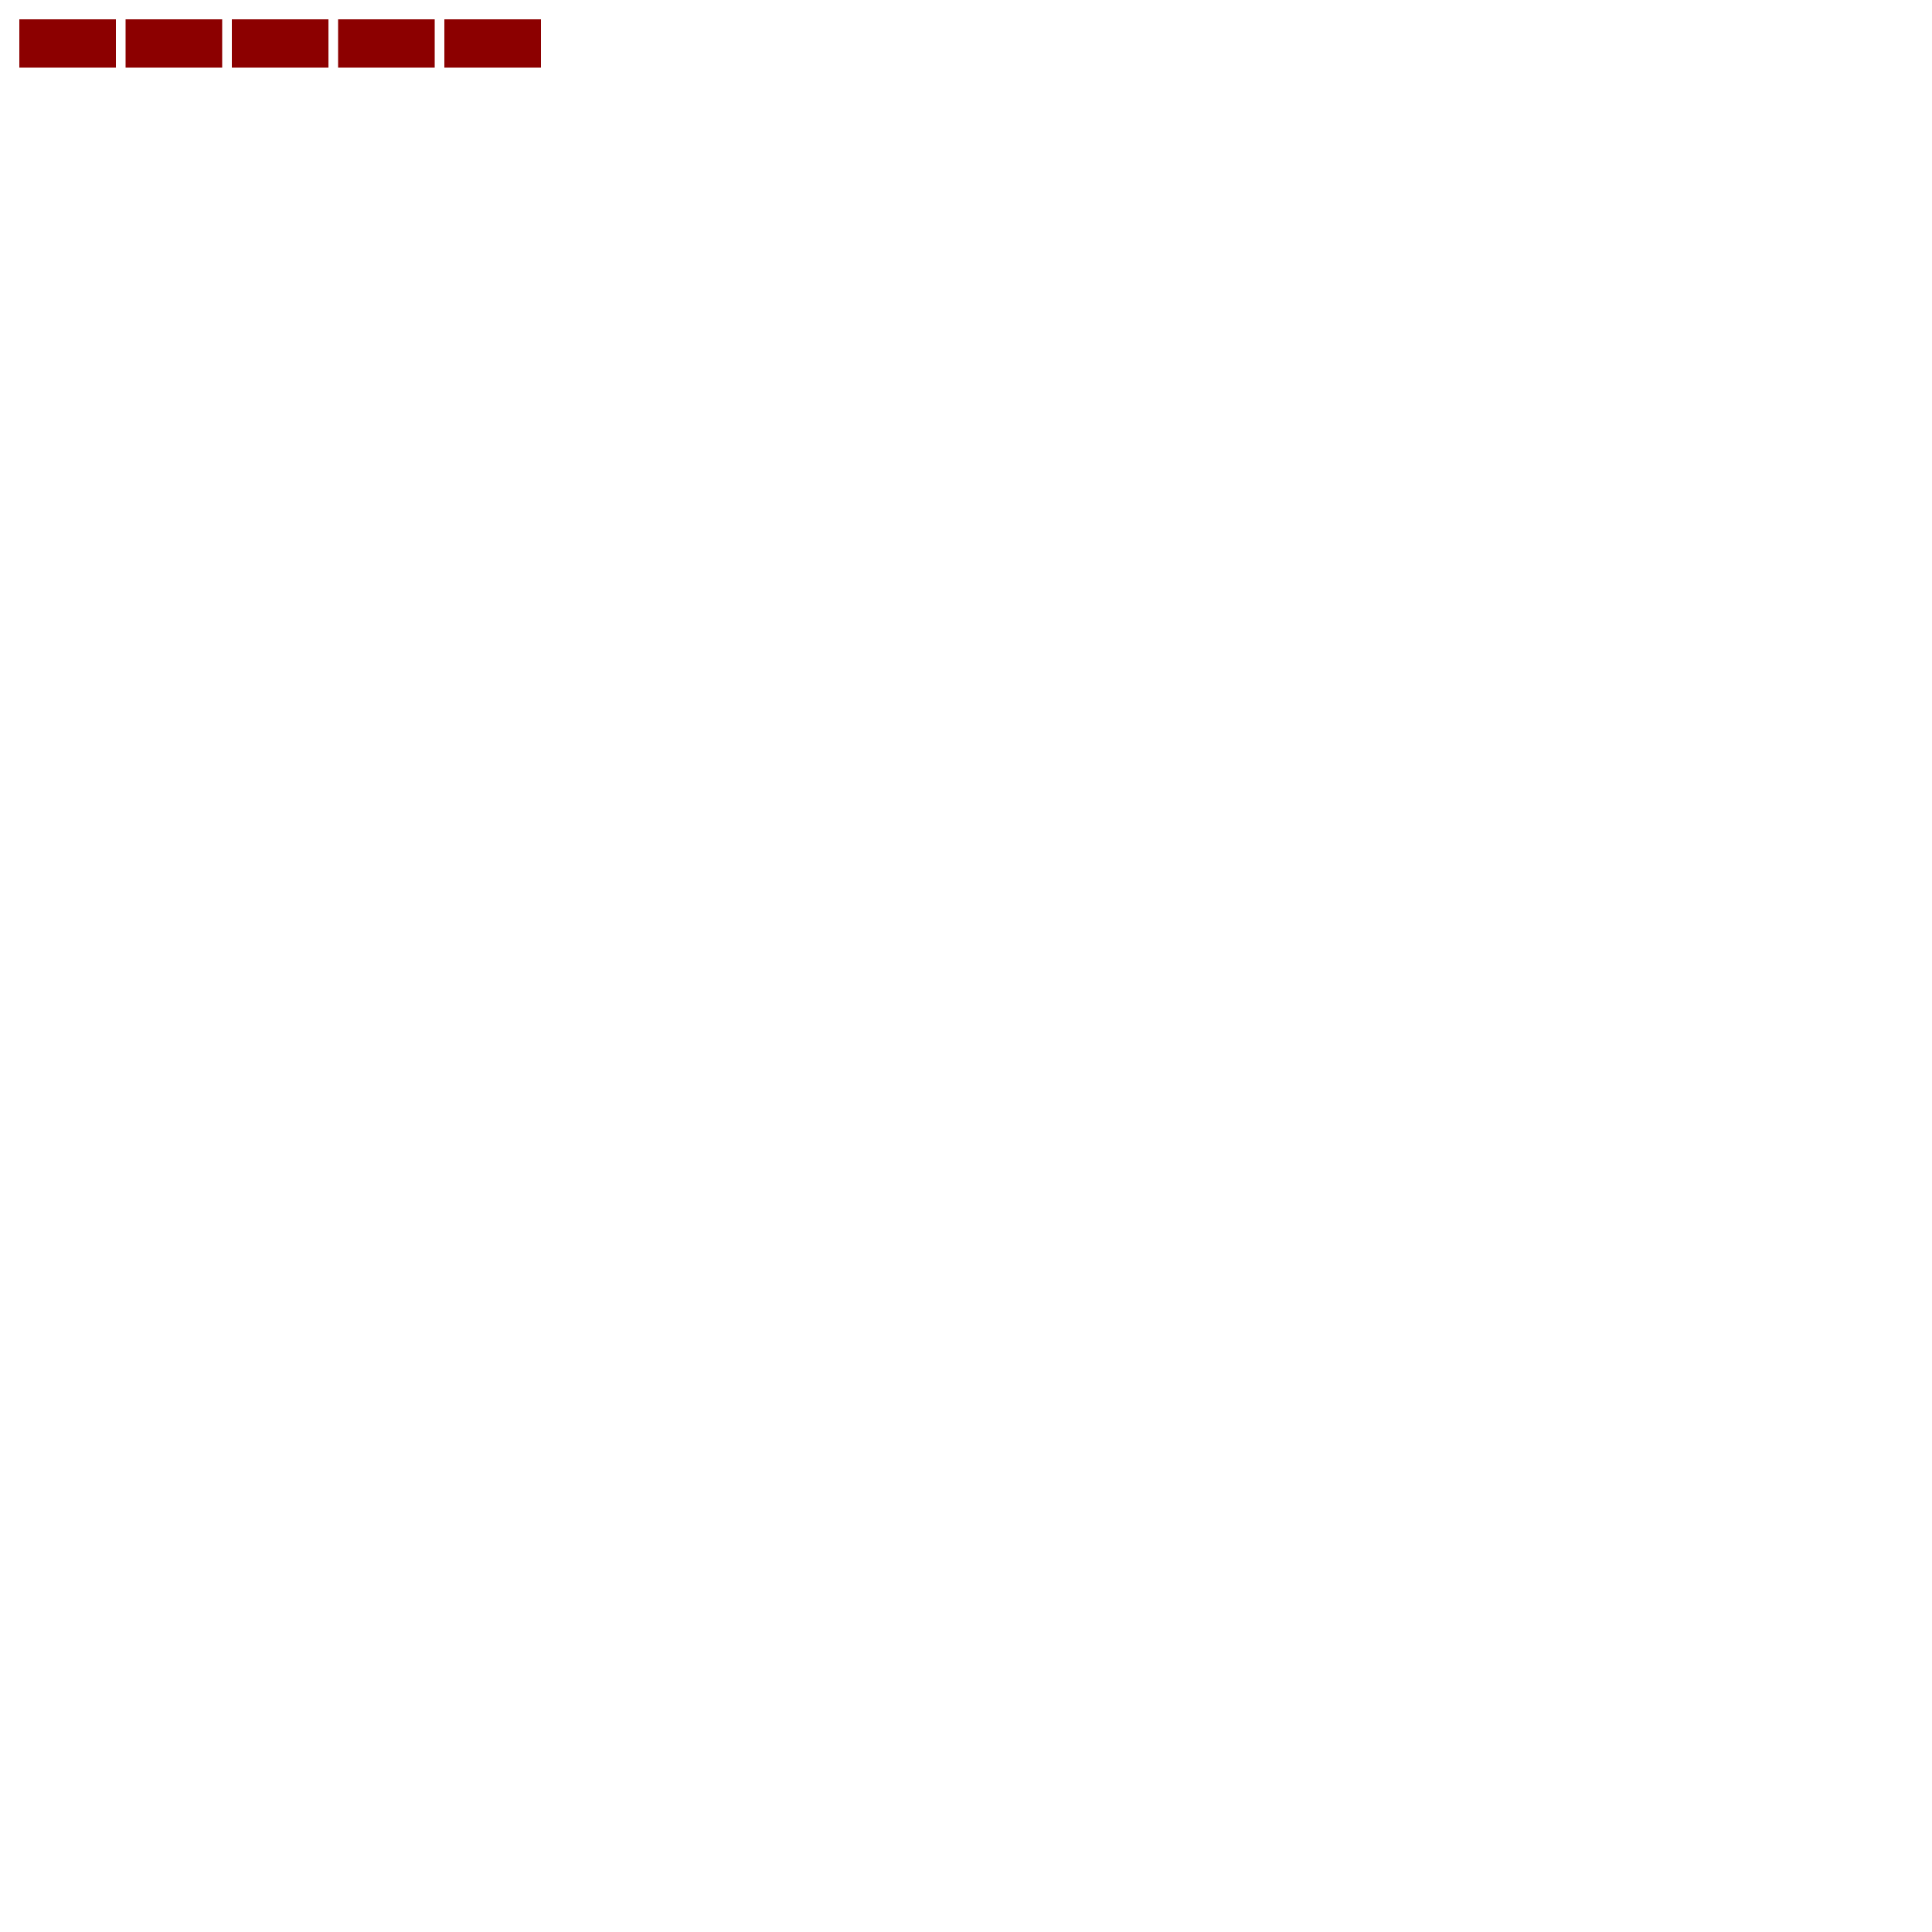
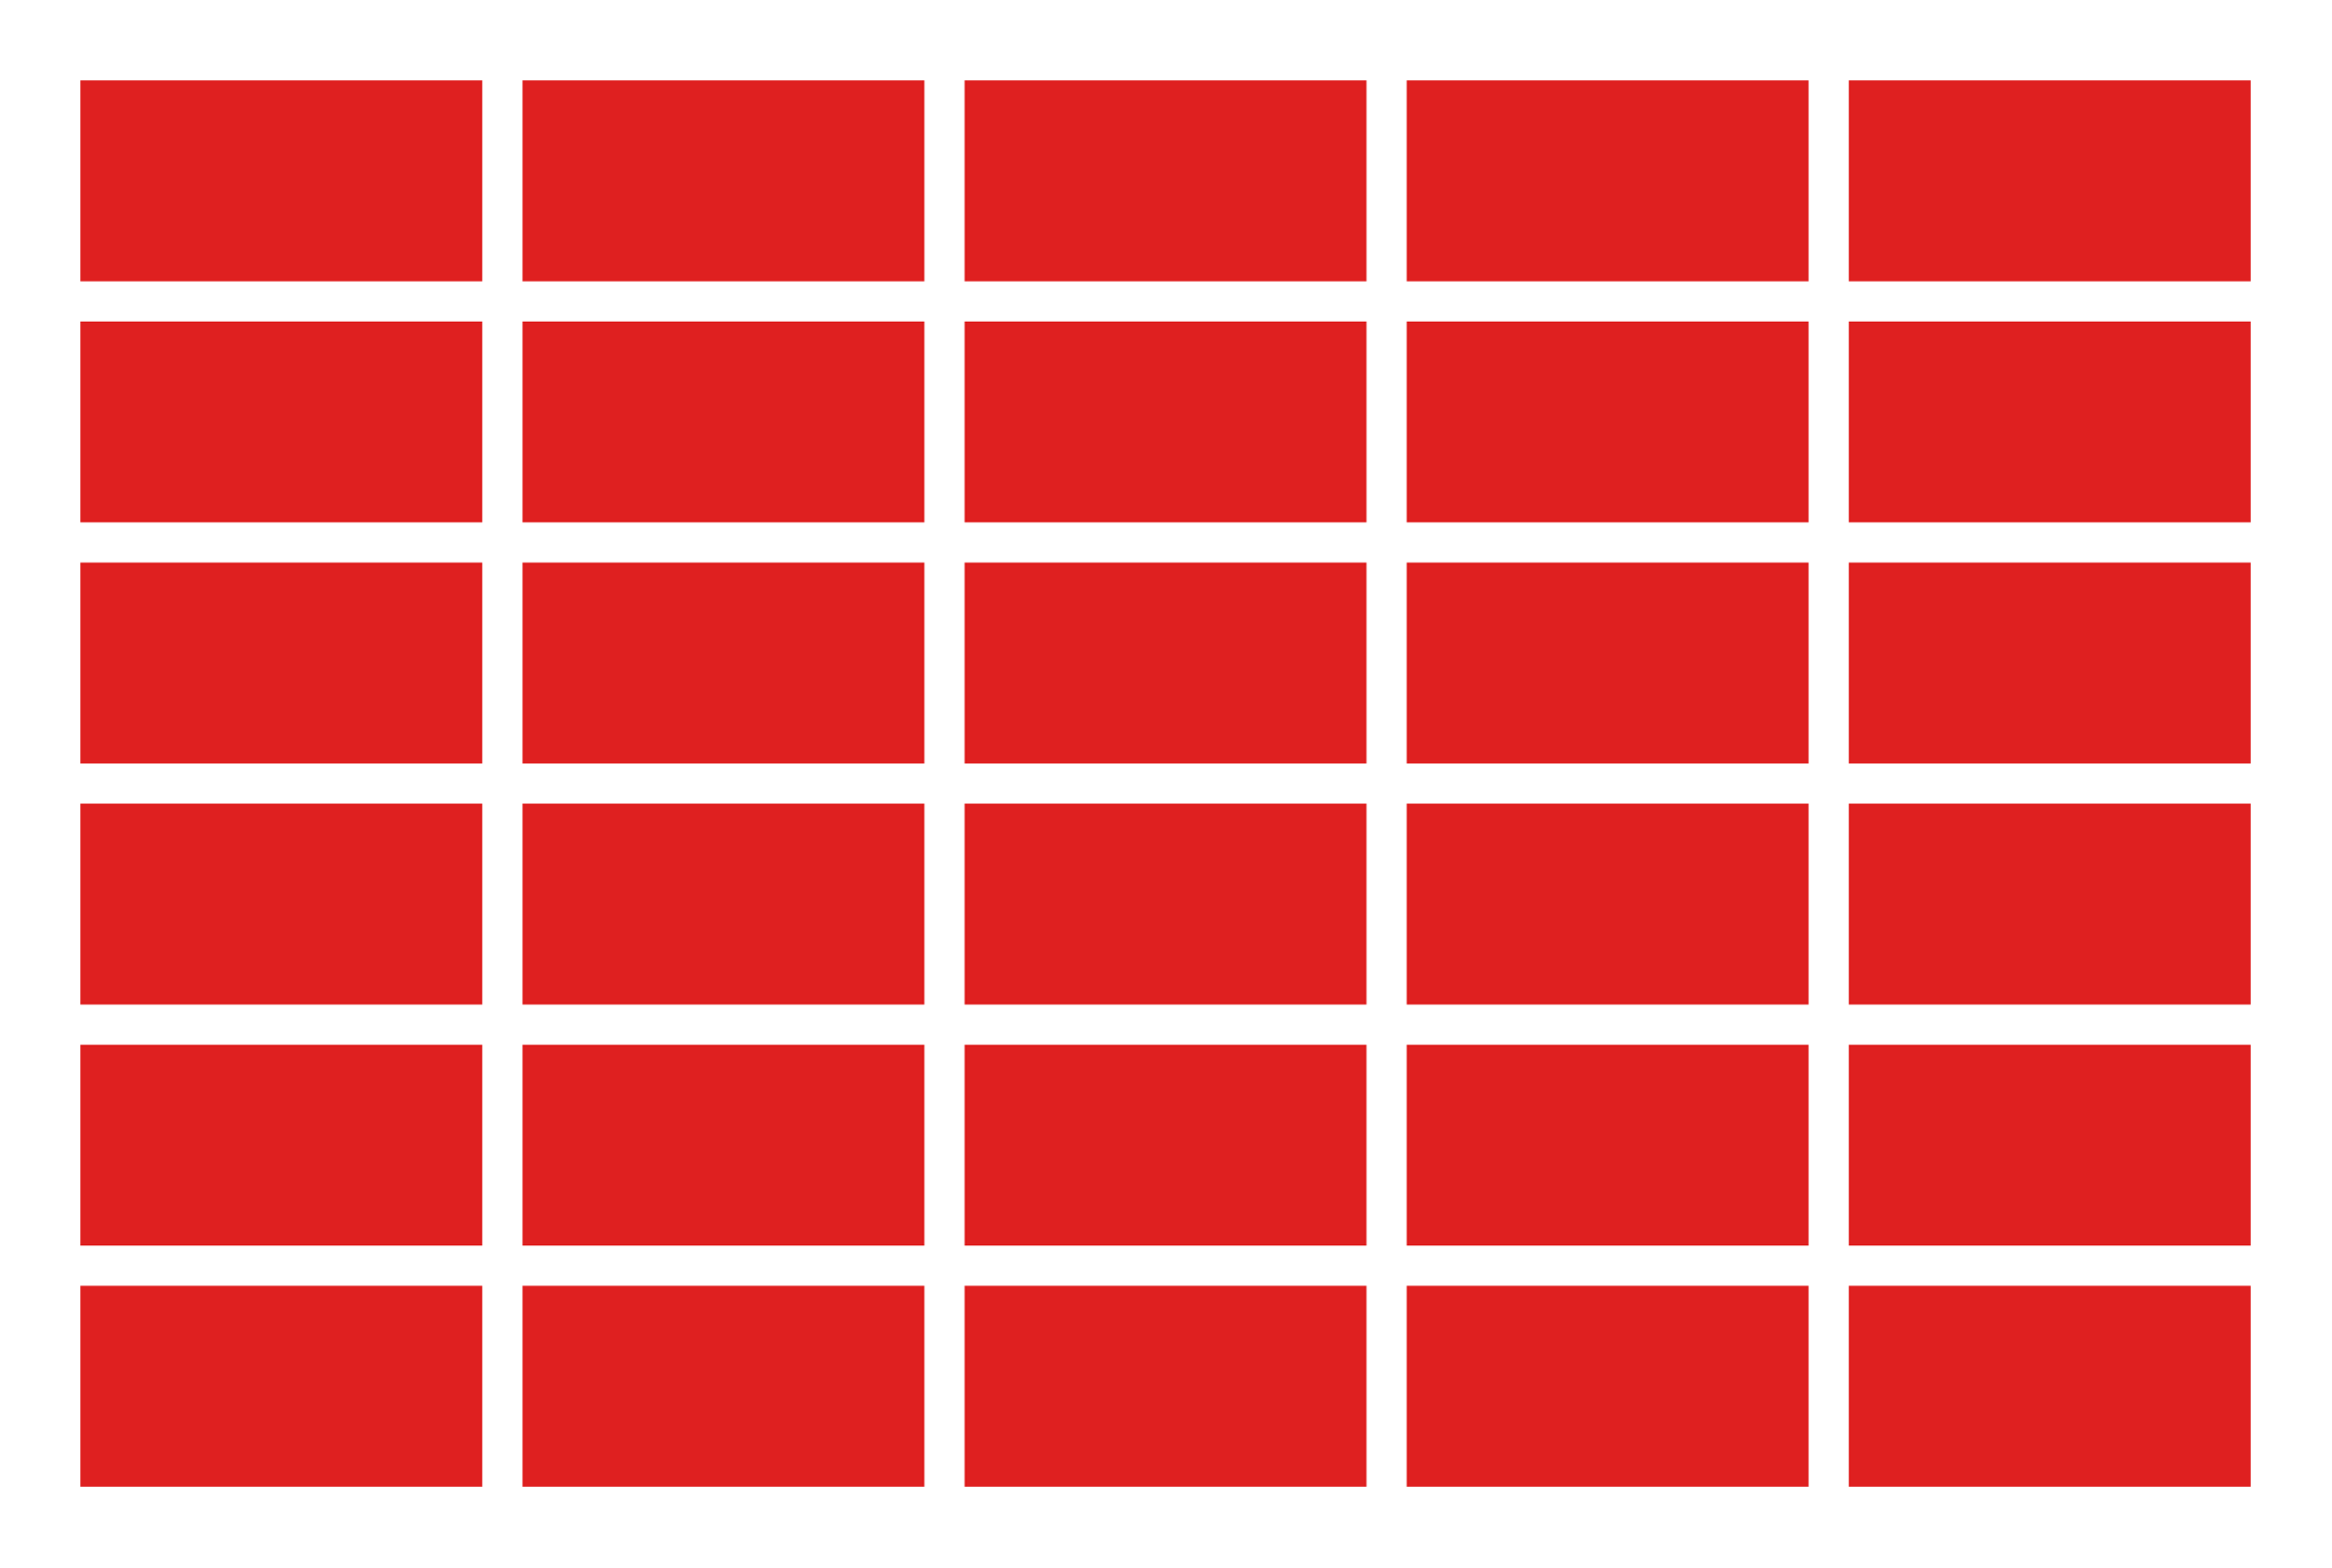
- <svg xmlns="http://www.w3.org/2000/svg" width="1000.00" height="1000.00">
-   <rect x="10.000" y="10.000" width="50.00" height="25.00" style="fill:rgb(140,0,0)" />
-   <rect x="65.000" y="10.000" width="50.00" height="25.00" style="fill:rgb(140,0,0)" />
-   <rect x="120.000" y="10.000" width="50.00" height="25.00" style="fill:rgb(140,0,0)" />
-   <rect x="175.000" y="10.000" width="50.00" height="25.00" style="fill:rgb(140,0,0)" />
-   <rect x="230.000" y="10.000" width="50.00" height="25.00" style="fill:rgb(140,0,0)" />
+ <svg xmlns="http://www.w3.org/2000/svg" width="290.00" height="195.00" style="background:gray">
+   <rect x="10.000" y="10.000" width="50.00" height="25.00" style="fill:hsl(0,75%,50%)" />
+   <rect x="10.000" y="40.000" width="50.00" height="25.00" style="fill:hsl(0,75%,50%)" />
+   <rect x="10.000" y="70.000" width="50.00" height="25.00" style="fill:hsl(0,75%,50%)" />
+   <rect x="10.000" y="100.000" width="50.00" height="25.00" style="fill:hsl(0,75%,50%)" />
+   <rect x="10.000" y="130.000" width="50.00" height="25.00" style="fill:hsl(0,75%,50%)" />
+   <rect x="10.000" y="160.000" width="50.00" height="25.00" style="fill:hsl(0,75%,50%)" />
+   <rect x="65.000" y="10.000" width="50.00" height="25.00" style="fill:hsl(0,75%,50%)" />
+   <rect x="65.000" y="40.000" width="50.00" height="25.00" style="fill:hsl(0,75%,50%)" />
+   <rect x="65.000" y="70.000" width="50.00" height="25.00" style="fill:hsl(0,75%,50%)" />
+   <rect x="65.000" y="100.000" width="50.00" height="25.00" style="fill:hsl(0,75%,50%)" />
+   <rect x="65.000" y="130.000" width="50.00" height="25.00" style="fill:hsl(0,75%,50%)" />
+   <rect x="65.000" y="160.000" width="50.00" height="25.00" style="fill:hsl(0,75%,50%)" />
+   <rect x="120.000" y="10.000" width="50.00" height="25.00" style="fill:hsl(0,75%,50%)" />
+   <rect x="120.000" y="40.000" width="50.00" height="25.00" style="fill:hsl(0,75%,50%)" />
+   <rect x="120.000" y="70.000" width="50.00" height="25.00" style="fill:hsl(0,75%,50%)" />
+   <rect x="120.000" y="100.000" width="50.00" height="25.00" style="fill:hsl(0,75%,50%)" />
+   <rect x="120.000" y="130.000" width="50.00" height="25.00" style="fill:hsl(0,75%,50%)" />
+   <rect x="120.000" y="160.000" width="50.00" height="25.00" style="fill:hsl(0,75%,50%)" />
+   <rect x="175.000" y="10.000" width="50.00" height="25.00" style="fill:hsl(0,75%,50%)" />
+   <rect x="175.000" y="40.000" width="50.00" height="25.00" style="fill:hsl(0,75%,50%)" />
+   <rect x="175.000" y="70.000" width="50.00" height="25.00" style="fill:hsl(0,75%,50%)" />
+   <rect x="175.000" y="100.000" width="50.00" height="25.00" style="fill:hsl(0,75%,50%)" />
+   <rect x="175.000" y="130.000" width="50.00" height="25.00" style="fill:hsl(0,75%,50%)" />
+   <rect x="175.000" y="160.000" width="50.00" height="25.00" style="fill:hsl(0,75%,50%)" />
+   <rect x="230.000" y="10.000" width="50.00" height="25.00" style="fill:hsl(0,75%,50%)" />
+   <rect x="230.000" y="40.000" width="50.00" height="25.00" style="fill:hsl(0,75%,50%)" />
+   <rect x="230.000" y="70.000" width="50.00" height="25.00" style="fill:hsl(0,75%,50%)" />
+   <rect x="230.000" y="100.000" width="50.00" height="25.00" style="fill:hsl(0,75%,50%)" />
+   <rect x="230.000" y="130.000" width="50.00" height="25.00" style="fill:hsl(0,75%,50%)" />
+   <rect x="230.000" y="160.000" width="50.00" height="25.00" style="fill:hsl(0,75%,50%)" />
</svg>
